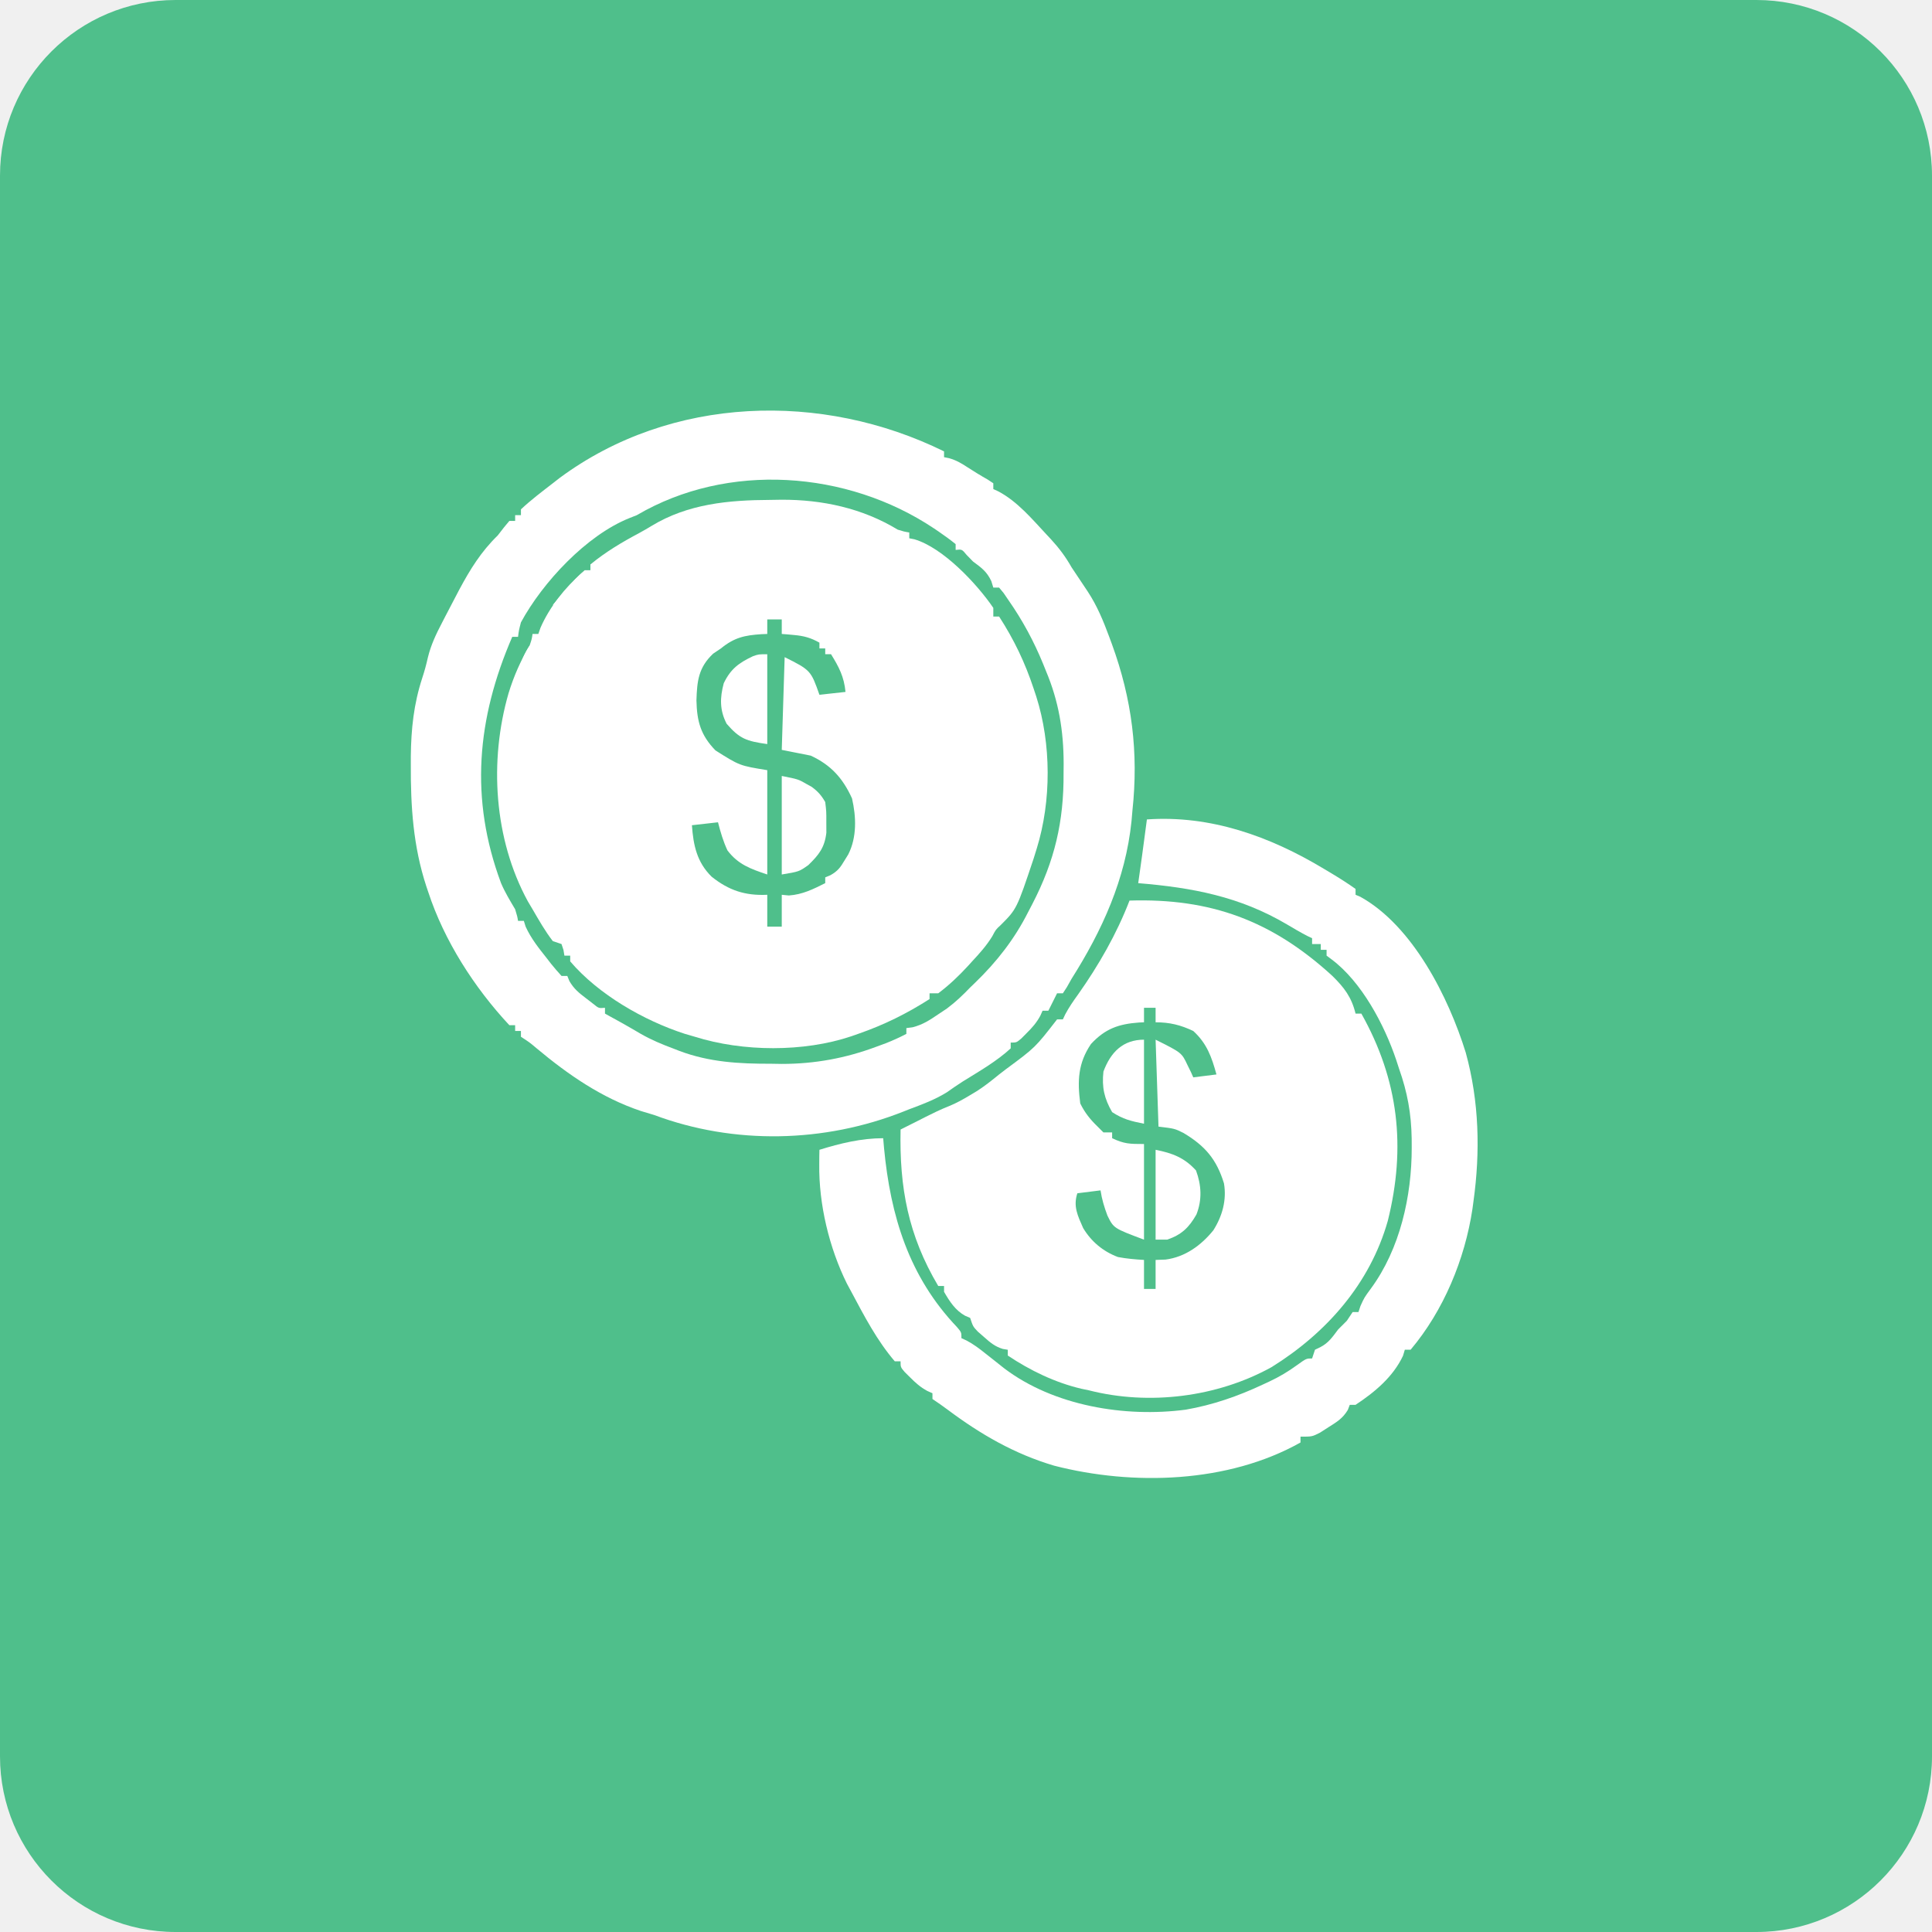
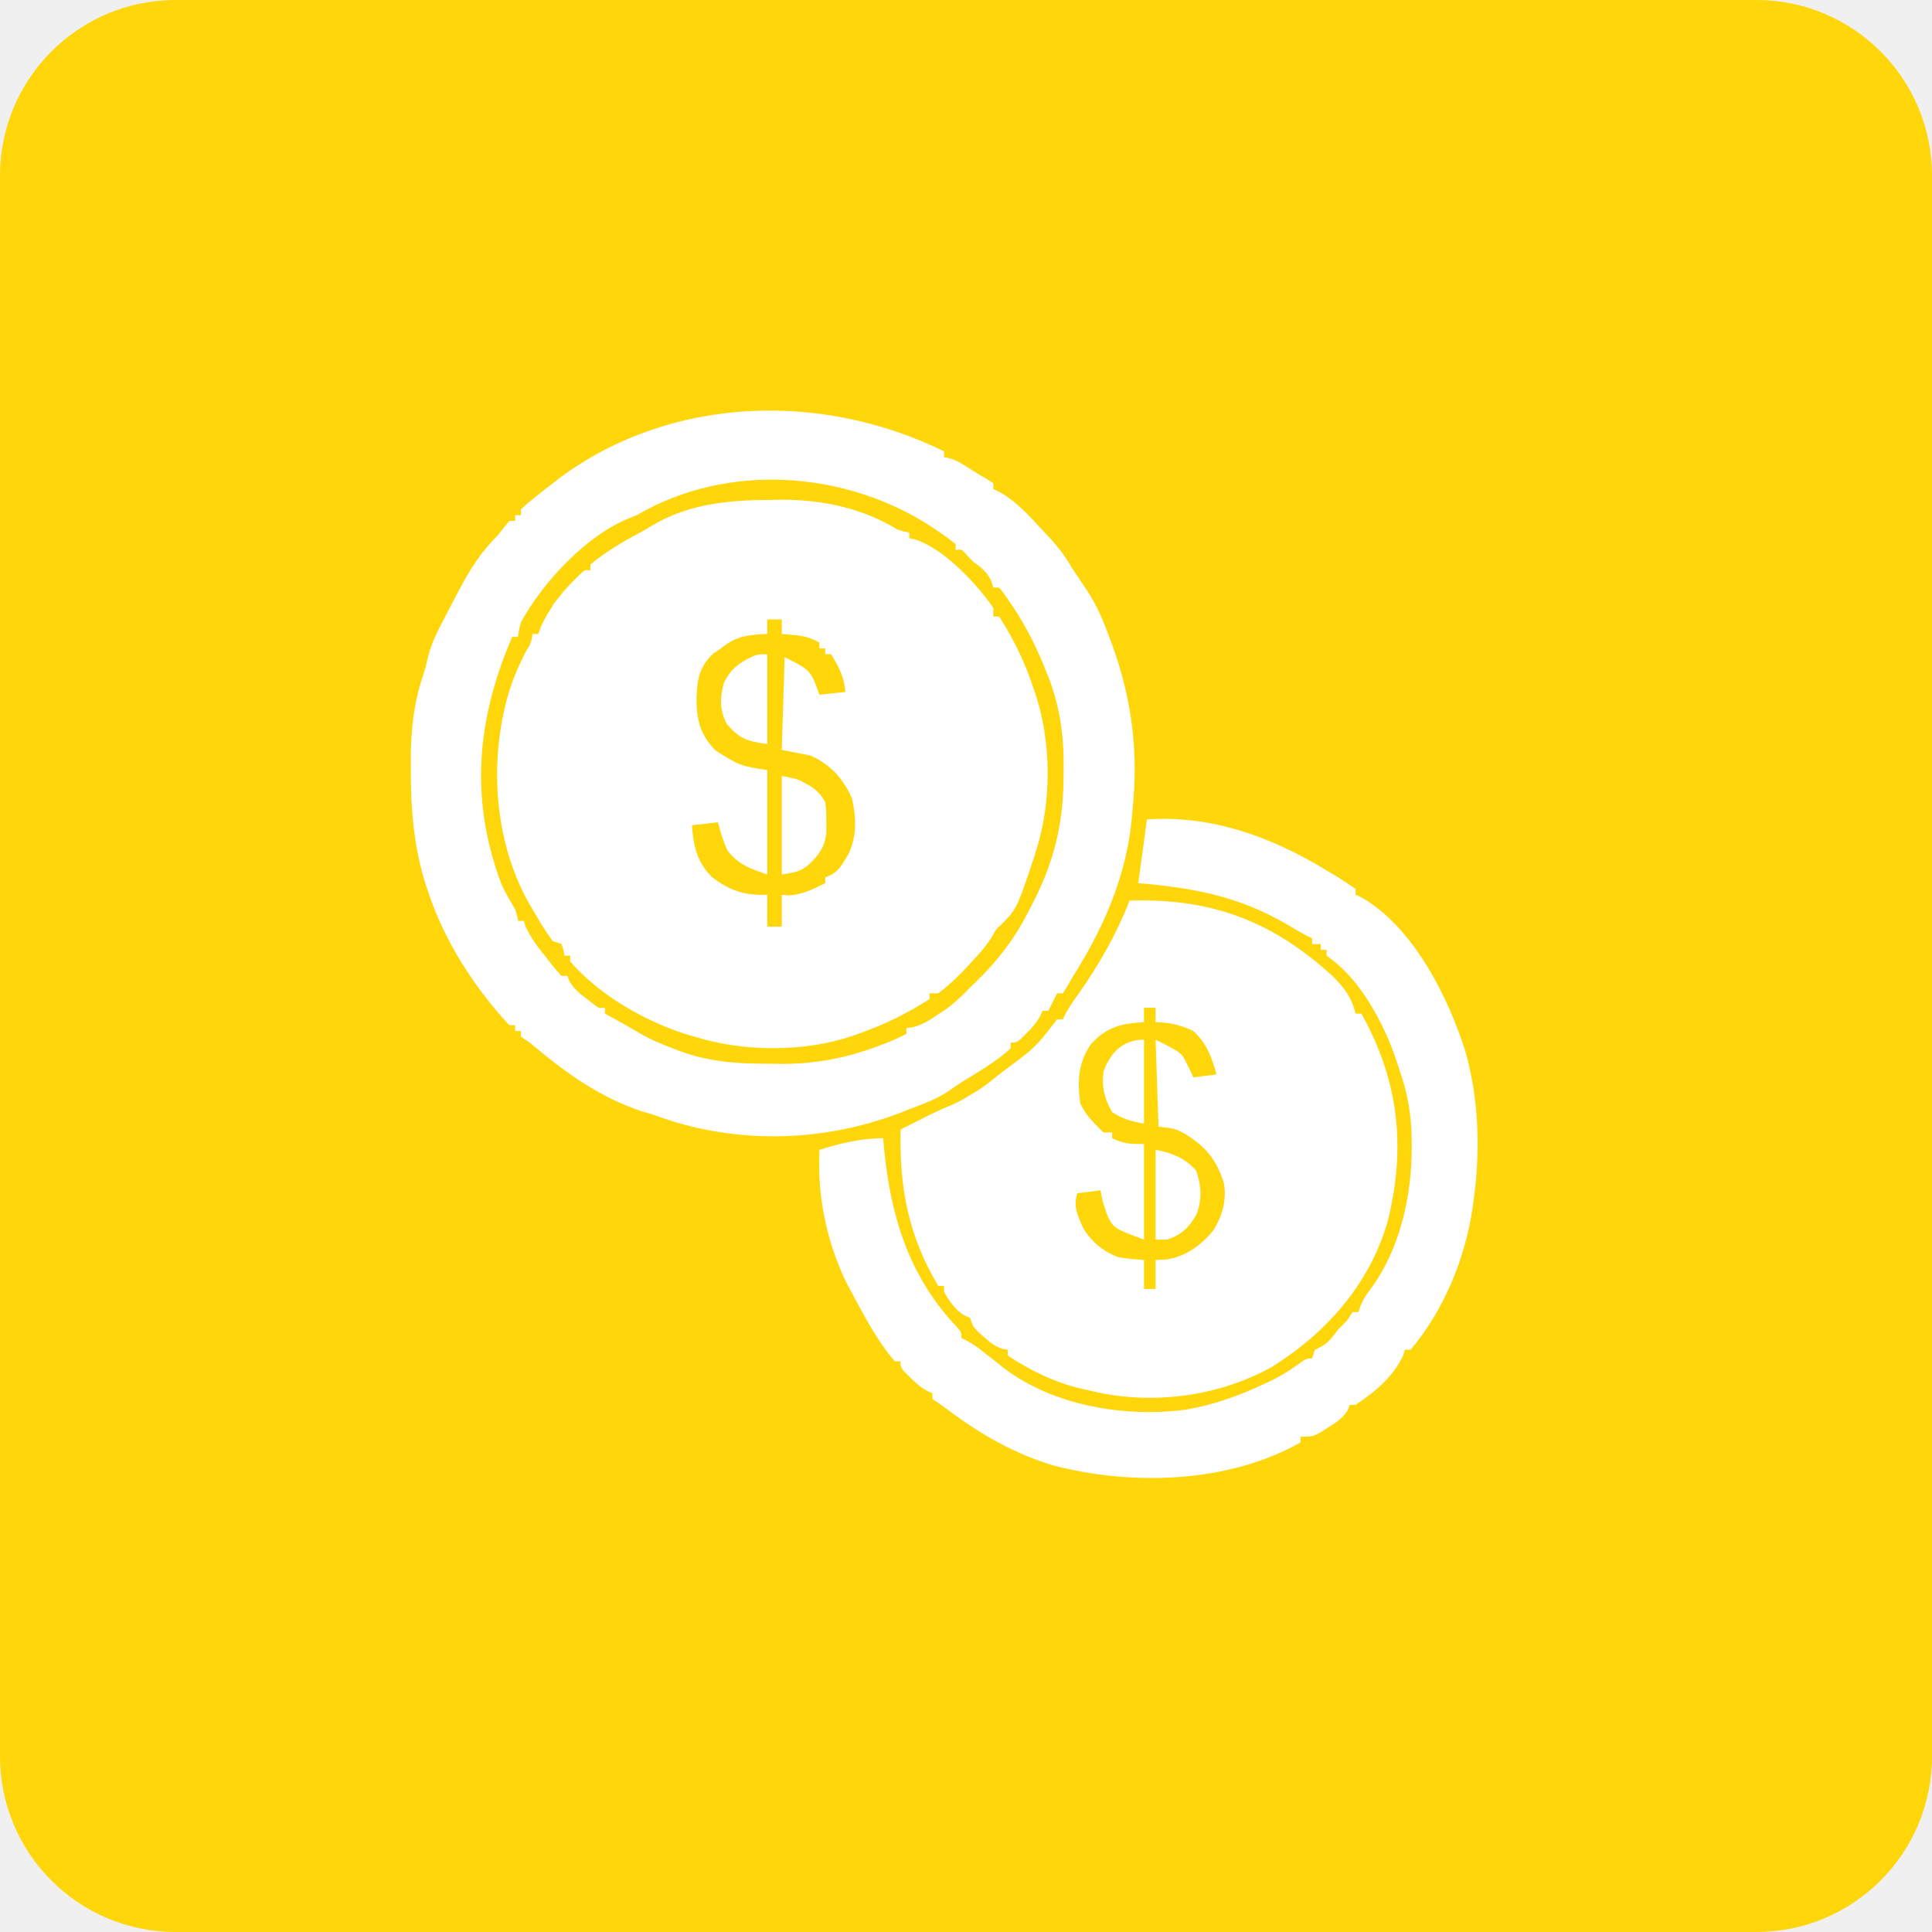
<svg xmlns="http://www.w3.org/2000/svg" width="44" height="44" viewBox="0 0 44 44" fill="none">
-   <rect width="44" height="44" rx="4" fill="#4FBF8B" />
+   <rect width="44" height="44" rx="4" fill="#ffd60a" />
  <path d="M17.544 11.385C17.626 11.384 17.709 11.382 17.794 11.381C18.726 11.377 19.642 11.574 20.444 12.062C20.589 12.107 20.589 12.107 20.708 12.127C20.708 12.171 20.708 12.215 20.708 12.259C20.747 12.267 20.785 12.274 20.825 12.282C21.479 12.475 22.247 13.294 22.622 13.844C22.622 13.909 22.622 13.974 22.622 14.041C22.666 14.041 22.709 14.041 22.754 14.041C23.095 14.569 23.345 15.091 23.542 15.687C23.561 15.746 23.581 15.805 23.601 15.865C23.943 16.94 23.946 18.241 23.612 19.322C23.588 19.399 23.564 19.477 23.539 19.557C23.156 20.702 23.156 20.702 22.788 21.07C22.679 21.17 22.679 21.17 22.599 21.322C22.468 21.536 22.309 21.713 22.139 21.895C22.109 21.929 22.078 21.963 22.047 21.997C21.835 22.227 21.618 22.434 21.368 22.622C21.303 22.622 21.237 22.622 21.17 22.622C21.17 22.665 21.17 22.709 21.17 22.753C20.652 23.084 20.138 23.339 19.557 23.541C19.502 23.561 19.446 23.58 19.389 23.6C18.305 23.965 16.916 23.955 15.824 23.611C15.748 23.589 15.672 23.567 15.594 23.544C14.662 23.242 13.63 22.65 12.986 21.895C12.986 21.852 12.986 21.808 12.986 21.764C12.942 21.764 12.899 21.764 12.854 21.764C12.847 21.721 12.84 21.679 12.833 21.636C12.818 21.591 12.803 21.546 12.788 21.5C12.723 21.478 12.657 21.456 12.59 21.433C12.414 21.206 12.273 20.956 12.128 20.707C12.093 20.648 12.058 20.589 12.021 20.527C11.248 19.109 11.137 17.328 11.582 15.788C11.704 15.392 11.853 15.056 12.062 14.701C12.112 14.552 12.112 14.552 12.128 14.438C12.171 14.438 12.215 14.438 12.26 14.438C12.277 14.391 12.293 14.344 12.31 14.295C12.512 13.832 12.866 13.381 13.25 13.052C13.315 13.03 13.381 13.008 13.448 12.986C13.448 12.942 13.448 12.898 13.448 12.854C13.787 12.573 14.169 12.346 14.557 12.14C14.652 12.088 14.746 12.034 14.839 11.977C15.67 11.473 16.595 11.389 17.544 11.385ZM17.474 14.107C17.474 14.216 17.474 14.325 17.474 14.438C17.431 14.439 17.388 14.441 17.343 14.443C16.96 14.468 16.724 14.518 16.418 14.768C16.33 14.827 16.33 14.827 16.241 14.887C15.907 15.203 15.875 15.508 15.861 15.951C15.872 16.433 15.959 16.744 16.294 17.09C16.845 17.438 16.845 17.438 17.474 17.54C17.474 18.324 17.474 19.108 17.474 19.916C17.096 19.789 16.81 19.689 16.567 19.367C16.47 19.159 16.409 18.95 16.352 18.727C16.058 18.76 16.058 18.76 15.758 18.794C15.79 19.249 15.871 19.636 16.207 19.966C16.597 20.278 16.971 20.402 17.474 20.378C17.474 20.617 17.474 20.857 17.474 21.104C17.583 21.104 17.692 21.104 17.804 21.104C17.804 20.864 17.804 20.624 17.804 20.378C17.857 20.383 17.91 20.388 17.965 20.394C18.278 20.372 18.516 20.252 18.794 20.113C18.794 20.07 18.794 20.026 18.794 19.982C18.834 19.965 18.874 19.948 18.915 19.931C19.08 19.837 19.139 19.756 19.235 19.594C19.263 19.549 19.29 19.504 19.319 19.458C19.517 19.067 19.501 18.603 19.404 18.183C19.195 17.723 18.924 17.422 18.464 17.209C18.246 17.166 18.028 17.122 17.804 17.078C17.826 16.381 17.848 15.684 17.87 14.966C18.461 15.261 18.468 15.272 18.662 15.823C18.858 15.802 19.054 15.78 19.256 15.758C19.222 15.409 19.107 15.192 18.926 14.899C18.882 14.899 18.839 14.899 18.794 14.899C18.794 14.856 18.794 14.812 18.794 14.768C18.75 14.768 18.707 14.768 18.662 14.768C18.662 14.724 18.662 14.68 18.662 14.636C18.466 14.525 18.308 14.482 18.084 14.462C18.005 14.455 18.005 14.455 17.925 14.447C17.885 14.444 17.845 14.441 17.804 14.438C17.804 14.329 17.804 14.22 17.804 14.107C17.695 14.107 17.586 14.107 17.474 14.107Z" fill="white" />
  <path d="M25.724 20.51C27.568 20.453 28.966 20.964 30.344 22.226C30.613 22.49 30.781 22.71 30.872 23.084C30.916 23.084 30.959 23.084 31.004 23.084C31.854 24.598 32.025 26.125 31.606 27.805C31.199 29.238 30.206 30.361 28.958 31.136C27.724 31.819 26.172 32.014 24.8 31.664C24.744 31.652 24.687 31.64 24.628 31.628C24.029 31.487 23.463 31.213 22.952 30.872C22.952 30.829 22.952 30.785 22.952 30.74C22.915 30.734 22.877 30.728 22.838 30.721C22.655 30.664 22.555 30.578 22.412 30.451C22.366 30.412 22.32 30.372 22.273 30.33C22.16 30.212 22.16 30.212 22.094 30.014C22.037 29.99 22.037 29.99 21.979 29.965C21.755 29.84 21.627 29.64 21.5 29.42C21.5 29.377 21.5 29.333 21.5 29.288C21.457 29.288 21.413 29.288 21.368 29.288C20.682 28.133 20.482 27.043 20.51 25.724C20.657 25.65 20.805 25.576 20.952 25.502C20.993 25.48 21.034 25.46 21.077 25.438C21.252 25.35 21.426 25.265 21.609 25.193C21.782 25.123 21.935 25.037 22.094 24.941C22.149 24.908 22.203 24.875 22.259 24.842C22.434 24.728 22.593 24.602 22.754 24.47C22.806 24.43 22.857 24.391 22.91 24.35C23.576 23.858 23.576 23.858 24.074 23.216C24.118 23.216 24.162 23.216 24.206 23.216C24.224 23.179 24.241 23.142 24.259 23.103C24.345 22.94 24.445 22.797 24.553 22.647C25.023 21.981 25.43 21.272 25.724 20.51ZM26.054 22.952C26.054 23.061 26.054 23.17 26.054 23.282C26.017 23.284 25.979 23.286 25.941 23.287C25.477 23.321 25.171 23.426 24.846 23.777C24.553 24.211 24.534 24.611 24.602 25.13C24.705 25.341 24.83 25.496 24.998 25.658C25.042 25.702 25.085 25.745 25.13 25.79C25.196 25.79 25.261 25.79 25.328 25.79C25.328 25.834 25.328 25.877 25.328 25.922C25.605 26.052 25.724 26.054 26.054 26.054C26.054 26.773 26.054 27.492 26.054 28.232C25.363 27.973 25.363 27.973 25.221 27.684C25.148 27.489 25.095 27.315 25.064 27.11C24.89 27.132 24.716 27.154 24.536 27.176C24.437 27.474 24.545 27.688 24.668 27.968C24.854 28.278 25.122 28.501 25.46 28.628C25.66 28.666 25.85 28.682 26.054 28.694C26.054 28.912 26.054 29.13 26.054 29.354C26.142 29.354 26.229 29.354 26.318 29.354C26.318 29.136 26.318 28.919 26.318 28.694C26.393 28.692 26.468 28.689 26.545 28.686C26.989 28.629 27.357 28.362 27.634 28.018C27.838 27.695 27.94 27.329 27.875 26.95C27.706 26.4 27.444 26.096 26.954 25.803C26.751 25.702 26.751 25.702 26.384 25.658C26.363 25.005 26.341 24.351 26.318 23.678C26.912 23.975 26.912 23.975 27.044 24.256C27.07 24.308 27.096 24.361 27.123 24.416C27.14 24.455 27.158 24.495 27.176 24.536C27.438 24.503 27.438 24.503 27.704 24.47C27.596 24.076 27.487 23.764 27.176 23.48C26.887 23.343 26.639 23.282 26.318 23.282C26.318 23.173 26.318 23.064 26.318 22.952C26.231 22.952 26.144 22.952 26.054 22.952Z" fill="white" />
  <path d="M21.5 10.28C21.5 10.323 21.5 10.367 21.5 10.412C21.557 10.423 21.557 10.423 21.615 10.435C21.774 10.481 21.885 10.544 22.023 10.635C22.177 10.734 22.329 10.829 22.49 10.919C22.555 10.962 22.555 10.962 22.622 11.006C22.622 11.049 22.622 11.093 22.622 11.138C22.66 11.156 22.699 11.174 22.739 11.192C23.17 11.421 23.501 11.816 23.83 12.169C23.881 12.223 23.881 12.223 23.933 12.279C24.119 12.482 24.268 12.679 24.404 12.92C24.587 13.197 24.587 13.197 24.773 13.473C24.987 13.799 25.127 14.139 25.262 14.504C25.282 14.558 25.302 14.613 25.323 14.669C25.78 15.922 25.933 17.138 25.79 18.464C25.783 18.543 25.776 18.623 25.769 18.705C25.633 20.022 25.105 21.185 24.404 22.292C24.368 22.355 24.333 22.417 24.297 22.482C24.267 22.528 24.237 22.574 24.206 22.622C24.162 22.622 24.119 22.622 24.074 22.622C24.053 22.663 24.033 22.703 24.012 22.746C23.966 22.836 23.921 22.927 23.876 23.018C23.832 23.018 23.788 23.018 23.744 23.018C23.727 23.056 23.71 23.095 23.692 23.134C23.605 23.294 23.509 23.402 23.381 23.529C23.34 23.57 23.3 23.61 23.259 23.652C23.15 23.744 23.15 23.744 23.018 23.744C23.018 23.787 23.018 23.831 23.018 23.876C22.696 24.173 22.3 24.398 21.93 24.628C21.805 24.708 21.682 24.792 21.561 24.878C21.291 25.045 21.005 25.151 20.708 25.262C20.645 25.287 20.645 25.287 20.58 25.313C18.774 26.03 16.718 26.074 14.9 25.394C14.799 25.363 14.699 25.333 14.598 25.303C13.703 25.004 12.936 24.473 12.219 23.873C12.059 23.738 12.059 23.738 11.864 23.612C11.864 23.568 11.864 23.525 11.864 23.48C11.82 23.48 11.777 23.48 11.732 23.48C11.732 23.436 11.732 23.393 11.732 23.348C11.688 23.348 11.645 23.348 11.6 23.348C10.804 22.495 10.116 21.425 9.752 20.312C9.731 20.251 9.731 20.251 9.71 20.188C9.409 19.269 9.352 18.371 9.356 17.408C9.356 17.348 9.356 17.288 9.356 17.227C9.363 16.601 9.422 16.037 9.617 15.439C9.669 15.282 9.709 15.133 9.745 14.972C9.814 14.689 9.93 14.444 10.065 14.186C10.1 14.118 10.1 14.118 10.136 14.048C10.205 13.914 10.275 13.78 10.346 13.646C10.383 13.575 10.421 13.503 10.459 13.43C10.708 12.965 10.956 12.564 11.336 12.194C11.383 12.133 11.431 12.071 11.48 12.008C11.52 11.96 11.559 11.913 11.6 11.864C11.643 11.864 11.687 11.864 11.732 11.864C11.732 11.82 11.732 11.777 11.732 11.732C11.775 11.732 11.819 11.732 11.864 11.732C11.864 11.688 11.864 11.645 11.864 11.6C12.092 11.386 12.342 11.198 12.59 11.006C12.642 10.965 12.694 10.925 12.748 10.883C15.288 9.005 18.723 8.913 21.5 10.28ZM14.504 11.732C14.446 11.755 14.389 11.778 14.33 11.801C13.355 12.193 12.359 13.261 11.864 14.174C11.818 14.35 11.818 14.35 11.798 14.504C11.754 14.504 11.71 14.504 11.666 14.504C10.859 16.368 10.694 18.19 11.411 20.113C11.5 20.322 11.616 20.512 11.732 20.708C11.781 20.869 11.781 20.869 11.798 20.972C11.841 20.972 11.885 20.972 11.93 20.972C11.943 21.015 11.957 21.059 11.971 21.104C12.096 21.377 12.272 21.596 12.458 21.83C12.489 21.87 12.52 21.91 12.552 21.952C12.627 22.046 12.707 22.136 12.788 22.226C12.831 22.226 12.875 22.226 12.92 22.226C12.935 22.264 12.951 22.303 12.967 22.342C13.07 22.521 13.185 22.613 13.349 22.737C13.427 22.798 13.427 22.798 13.508 22.86C13.636 22.964 13.636 22.964 13.778 22.952C13.778 22.995 13.778 23.039 13.778 23.084C13.815 23.105 13.853 23.125 13.891 23.147C13.942 23.175 13.993 23.203 14.046 23.232C14.12 23.274 14.12 23.274 14.197 23.316C14.329 23.39 14.46 23.467 14.591 23.544C14.834 23.683 15.083 23.787 15.345 23.884C15.387 23.901 15.43 23.917 15.473 23.934C16.156 24.191 16.836 24.228 17.56 24.226C17.681 24.228 17.681 24.228 17.803 24.23C18.552 24.23 19.256 24.101 19.957 23.839C20.031 23.811 20.106 23.784 20.182 23.756C20.341 23.693 20.491 23.625 20.642 23.546C20.642 23.502 20.642 23.459 20.642 23.414C20.688 23.408 20.734 23.402 20.782 23.396C21.014 23.337 21.17 23.235 21.368 23.1C21.468 23.033 21.468 23.033 21.57 22.965C21.764 22.82 21.926 22.665 22.094 22.49C22.131 22.453 22.169 22.417 22.208 22.38C22.701 21.904 23.105 21.386 23.414 20.774C23.446 20.712 23.479 20.65 23.512 20.586C24.019 19.606 24.23 18.71 24.222 17.606C24.223 17.534 24.223 17.462 24.224 17.389C24.222 16.639 24.113 15.975 23.822 15.283C23.8 15.229 23.778 15.175 23.756 15.119C23.546 14.607 23.289 14.129 22.972 13.675C22.934 13.619 22.895 13.563 22.856 13.505C22.822 13.464 22.788 13.424 22.754 13.382C22.71 13.382 22.666 13.382 22.622 13.382C22.607 13.333 22.592 13.284 22.576 13.233C22.472 13.015 22.353 12.931 22.16 12.788C22.112 12.739 22.064 12.69 22.015 12.639C21.907 12.508 21.907 12.508 21.764 12.524C21.764 12.48 21.764 12.437 21.764 12.392C21.639 12.291 21.516 12.201 21.384 12.111C21.345 12.085 21.306 12.058 21.266 12.031C19.294 10.716 16.574 10.517 14.504 11.732Z" fill="white" />
  <path d="M26.12 18.662C27.57 18.561 28.92 19.047 30.146 19.784C30.205 19.819 30.264 19.854 30.324 19.89C30.512 20.003 30.694 20.118 30.872 20.245C30.872 20.289 30.872 20.333 30.872 20.378C30.925 20.4 30.925 20.4 30.979 20.423C32.173 21.083 32.99 22.71 33.382 23.974C33.687 25.083 33.715 26.228 33.557 27.361C33.549 27.418 33.542 27.474 33.534 27.533C33.361 28.68 32.877 29.848 32.126 30.739C32.082 30.739 32.039 30.739 31.994 30.739C31.98 30.784 31.966 30.829 31.953 30.876C31.727 31.357 31.31 31.705 30.872 31.994C30.828 31.994 30.785 31.994 30.74 31.994C30.725 32.032 30.711 32.07 30.696 32.11C30.579 32.305 30.444 32.385 30.253 32.505C30.19 32.545 30.127 32.586 30.062 32.628C29.882 32.719 29.882 32.719 29.618 32.719C29.618 32.763 29.618 32.807 29.618 32.852C27.97 33.778 25.805 33.842 24.008 33.38C23.105 33.113 22.337 32.669 21.584 32.106C21.47 32.021 21.354 31.94 21.236 31.861C21.236 31.818 21.236 31.774 21.236 31.73C21.197 31.712 21.159 31.695 21.119 31.678C20.96 31.591 20.852 31.495 20.724 31.366C20.684 31.326 20.643 31.286 20.602 31.245C20.51 31.136 20.51 31.136 20.51 31.003C20.466 31.003 20.423 31.003 20.378 31.003C19.97 30.526 19.682 29.971 19.388 29.419C19.355 29.358 19.322 29.297 19.288 29.234C18.884 28.418 18.646 27.426 18.658 26.515C18.658 26.453 18.659 26.39 18.659 26.326C18.66 26.279 18.661 26.233 18.662 26.186C19.134 26.039 19.618 25.922 20.114 25.922C20.12 25.995 20.127 26.069 20.133 26.144C20.28 27.69 20.699 29.074 21.797 30.226C21.896 30.343 21.896 30.343 21.896 30.476C21.933 30.493 21.971 30.51 22.01 30.528C22.171 30.613 22.302 30.712 22.444 30.826C22.497 30.867 22.549 30.908 22.603 30.951C22.692 31.021 22.781 31.091 22.869 31.162C23.998 32.019 25.624 32.287 27.006 32.104C27.619 31.997 28.197 31.797 28.76 31.532C28.809 31.509 28.858 31.487 28.909 31.463C29.137 31.356 29.34 31.235 29.544 31.086C29.75 30.938 29.75 30.938 29.882 30.938C29.904 30.872 29.925 30.807 29.948 30.739C29.987 30.721 30.027 30.701 30.067 30.682C30.258 30.584 30.347 30.448 30.476 30.277C30.542 30.212 30.608 30.145 30.674 30.079C30.717 30.014 30.761 29.949 30.806 29.881C30.849 29.881 30.893 29.881 30.938 29.881C30.953 29.837 30.968 29.792 30.983 29.745C31.07 29.552 31.07 29.552 31.222 29.345C31.885 28.443 32.152 27.241 32.151 26.14C32.15 26.036 32.15 26.036 32.15 25.93C32.141 25.361 32.053 24.876 31.862 24.337C31.84 24.271 31.819 24.205 31.797 24.137C31.528 23.338 31.012 22.363 30.327 21.85C30.289 21.822 30.251 21.793 30.212 21.764C30.212 21.72 30.212 21.676 30.212 21.631C30.168 21.631 30.125 21.631 30.08 21.631C30.08 21.588 30.08 21.544 30.08 21.5C30.014 21.5 29.949 21.5 29.882 21.5C29.882 21.456 29.882 21.412 29.882 21.367C29.847 21.351 29.812 21.334 29.776 21.317C29.617 21.235 29.464 21.145 29.31 21.053C28.233 20.417 27.154 20.215 25.922 20.113C25.931 20.048 25.941 19.983 25.95 19.915C25.988 19.653 26.023 19.39 26.058 19.128C26.064 19.082 26.07 19.037 26.076 18.991C26.091 18.881 26.105 18.771 26.12 18.662Z" fill="white" />
  <path d="M17.804 17.672C18.181 17.747 18.181 17.747 18.373 17.858C18.411 17.878 18.448 17.899 18.487 17.921C18.628 18.026 18.706 18.113 18.794 18.266C18.82 18.482 18.82 18.482 18.819 18.724C18.819 18.803 18.82 18.883 18.82 18.965C18.78 19.304 18.651 19.466 18.41 19.701C18.2 19.85 18.2 19.85 17.804 19.916C17.804 19.175 17.804 18.435 17.804 17.672Z" fill="white" />
  <path d="M17.474 14.9C17.474 15.576 17.474 16.251 17.474 16.946C17 16.879 16.846 16.826 16.549 16.484C16.388 16.174 16.394 15.892 16.483 15.56C16.643 15.229 16.829 15.096 17.15 14.944C17.276 14.9 17.276 14.9 17.474 14.9Z" fill="white" />
  <path d="M26.318 26.186C26.702 26.262 26.973 26.365 27.238 26.656C27.362 26.991 27.38 27.323 27.248 27.659C27.079 27.954 26.913 28.119 26.582 28.232C26.495 28.232 26.408 28.232 26.318 28.232C26.318 27.556 26.318 26.881 26.318 26.186Z" fill="white" />
  <path d="M26.054 23.678C26.054 24.309 26.054 24.941 26.054 25.592C25.758 25.533 25.577 25.49 25.328 25.328C25.148 25.016 25.091 24.762 25.13 24.404C25.294 23.963 25.575 23.678 26.054 23.678Z" fill="white" />
  <path d="M13.448 12.854C13.491 12.854 13.535 12.854 13.58 12.854C13.475 13.127 13.276 13.331 13.052 13.514C13.008 13.514 12.965 13.514 12.92 13.514C12.876 13.601 12.833 13.688 12.788 13.777C12.723 13.777 12.657 13.777 12.59 13.777C13.136 13.145 13.136 13.145 13.316 12.986C13.359 12.986 13.403 12.986 13.448 12.986C13.448 12.942 13.448 12.898 13.448 12.854Z" fill="white" />
  <path d="M12.062 14.702C12.105 14.789 12.149 14.876 12.194 14.966C12.129 15.01 12.063 15.053 11.996 15.098C11.974 15.164 11.952 15.229 11.93 15.296C11.886 15.296 11.843 15.296 11.798 15.296C11.868 15.072 11.93 14.899 12.062 14.702Z" fill="white" />
</svg>
